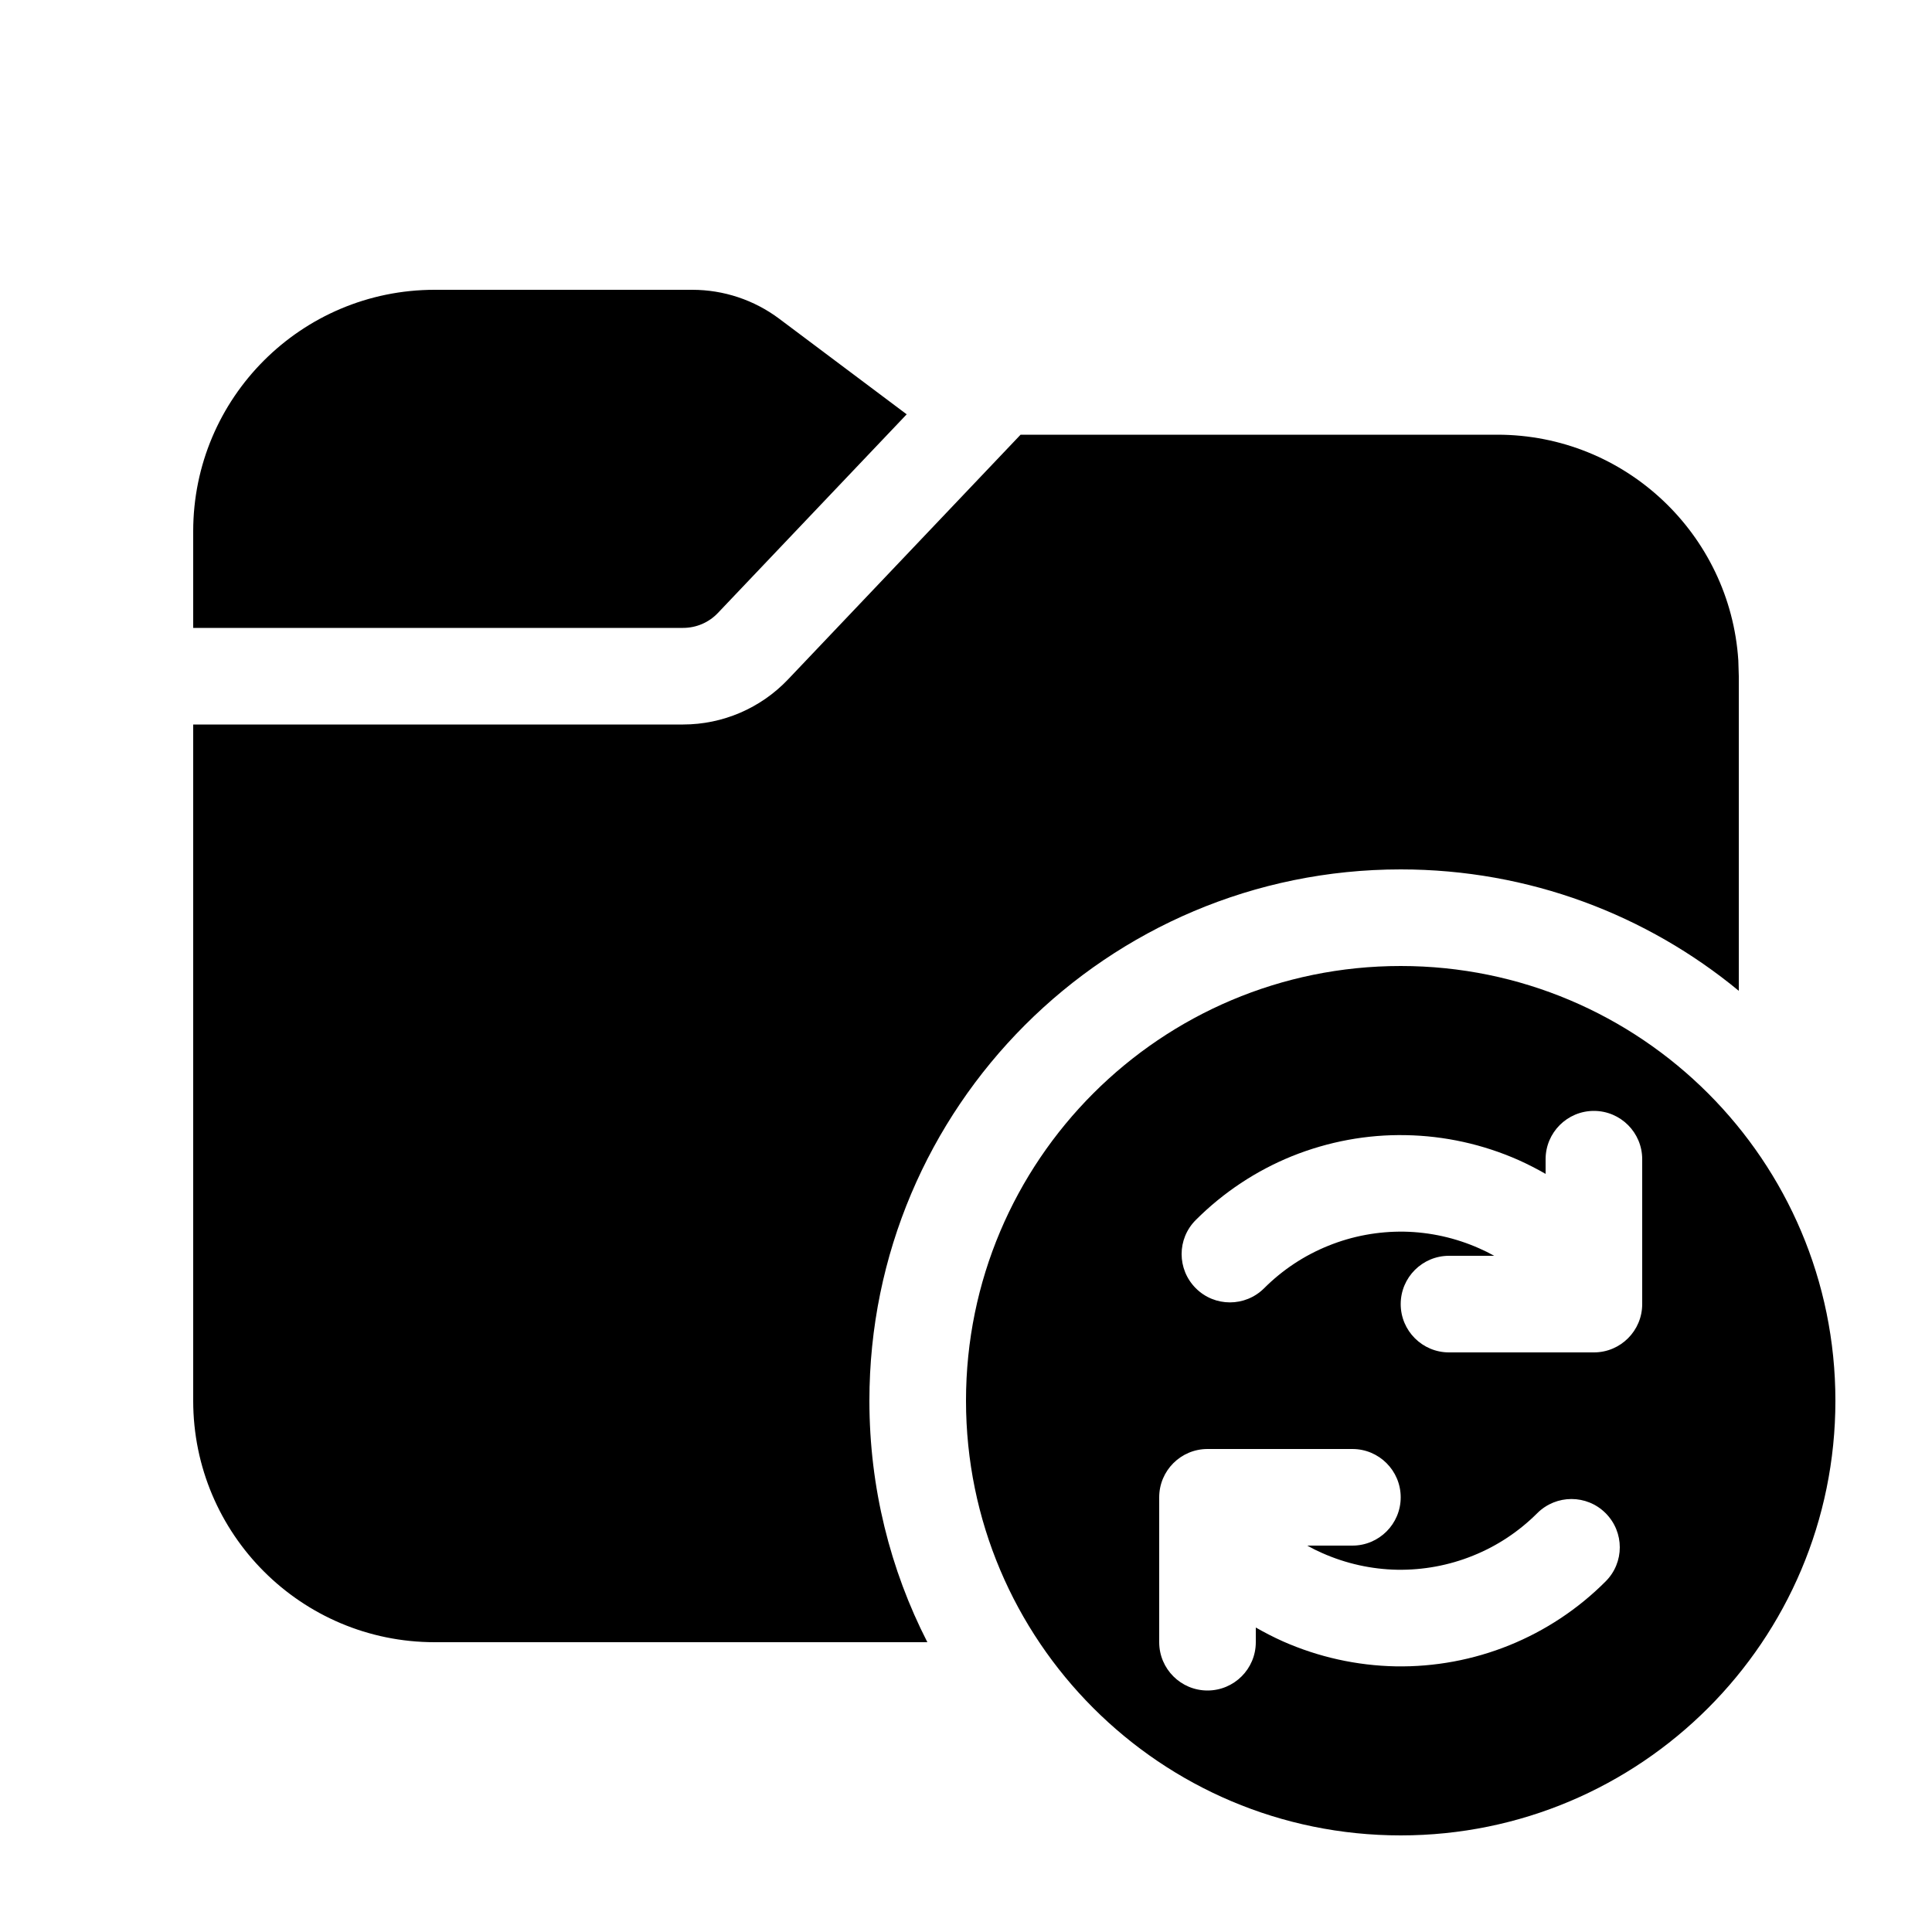
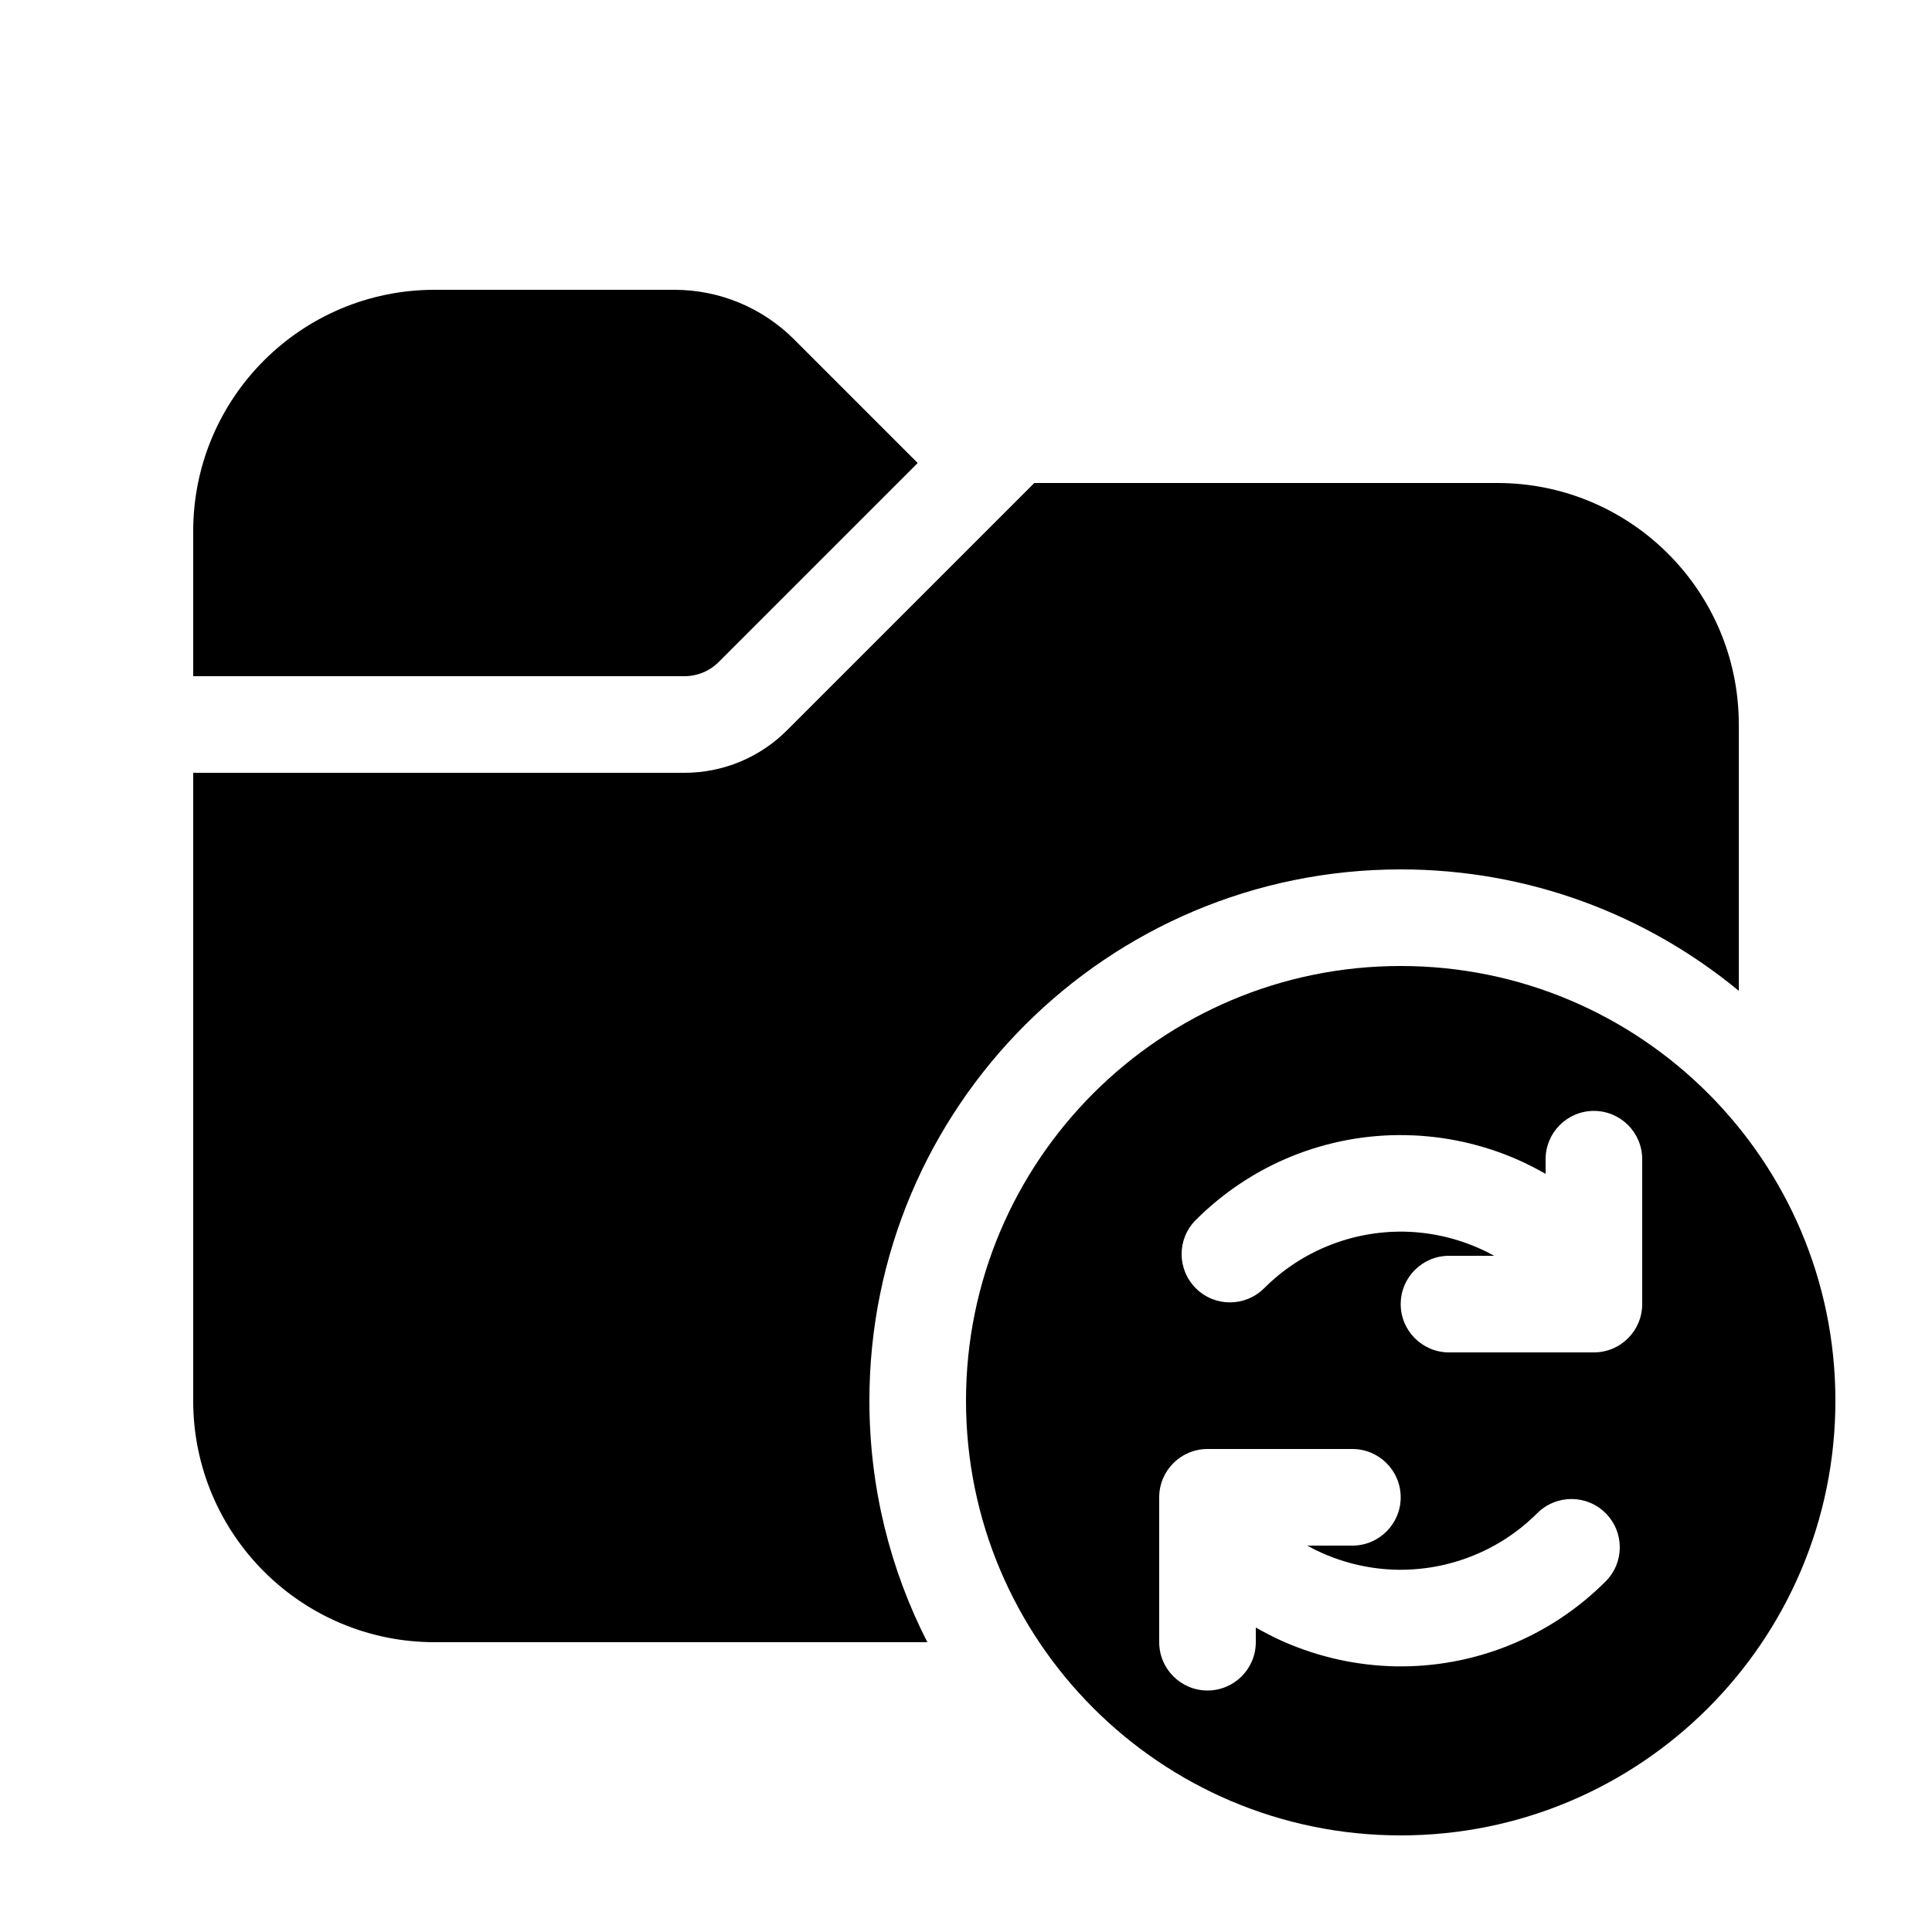
<svg xmlns="http://www.w3.org/2000/svg" viewBox="0 0 20 20" fill="none">
-   <path d="M9.386 4.289L8.067 3.3C7.807 3.105 7.491 3 7.167 3H4.5C3.119 3 2 4.119 2 5.5V6.5H7.071C7.208 6.5 7.339 6.444 7.433 6.344L9.386 4.289ZM10.565 4.5L8.158 7.033C7.875 7.331 7.482 7.5 7.071 7.5H2V14.5C2 15.881 3.119 17 4.5 17H9.6C9.216 16.25 9 15.4 9 14.5C9 11.462 11.462 9 14.5 9C15.83 9 17.049 9.472 18 10.257V7L17.995 6.836C17.91 5.532 16.826 4.5 15.5 4.5H10.565ZM14.5 19C12.015 19 10 16.985 10 14.5C10 12.015 12.015 10 14.5 10C16.985 10 19 12.015 19 14.5C19 16.985 16.985 19 14.5 19ZM16 12V12.152C15.909 12.1 15.816 12.052 15.72 12.009C15.352 11.846 14.955 11.758 14.552 11.751C14.15 11.743 13.75 11.818 13.376 11.968C13.003 12.119 12.664 12.344 12.379 12.629C12.183 12.824 12.183 13.14 12.379 13.336C12.574 13.531 12.89 13.531 13.086 13.336C13.276 13.146 13.502 12.996 13.751 12.896C14 12.795 14.267 12.746 14.535 12.75C14.803 12.755 15.068 12.814 15.313 12.923C15.366 12.946 15.418 12.972 15.468 13H15C14.724 13 14.5 13.224 14.5 13.5C14.5 13.776 14.724 14 15 14H16.5C16.776 14 17 13.776 17 13.5V12C17 11.724 16.776 11.5 16.5 11.5C16.224 11.5 16 11.724 16 12ZM14.448 17.25C14.85 17.257 15.25 17.183 15.624 17.032C15.997 16.881 16.337 16.656 16.621 16.371C16.817 16.176 16.817 15.86 16.621 15.664C16.426 15.469 16.11 15.469 15.914 15.664C15.724 15.854 15.498 16.004 15.249 16.104C15 16.205 14.733 16.254 14.465 16.25C14.197 16.245 13.932 16.186 13.687 16.077C13.634 16.054 13.582 16.028 13.532 16H14C14.276 16 14.5 15.776 14.5 15.5C14.5 15.224 14.276 15 14 15H12.5C12.224 15 12 15.224 12 15.5V17C12 17.276 12.224 17.5 12.5 17.5C12.776 17.5 13 17.276 13 17V16.848C13.091 16.9 13.184 16.948 13.28 16.991C13.648 17.154 14.045 17.242 14.448 17.25Z" fill="currentColor" />
+   <path d="M2 5.5C2 4.119 3.119 3 4.5 3H6.982C7.446 3 7.891 3.184 8.22 3.513L9.5 4.793L7.439 6.854C7.346 6.947 7.218 7 7.086 7H2V5.5ZM2 8V14.5C2 15.881 3.119 17 4.5 17H9.6C9.216 16.25 9 15.4 9 14.5C9 11.462 11.462 9 14.5 9C15.83 9 17.049 9.472 18 10.257V7.5C18 6.119 16.881 5 15.5 5H10.707L8.146 7.561C7.865 7.842 7.484 8 7.086 8H2ZM10 14.5C10 16.985 12.015 19 14.5 19C16.985 19 19 16.985 19 14.5C19 12.015 16.985 10 14.5 10C12.015 10 10 12.015 10 14.5ZM16.5 11.5C16.776 11.5 17 11.724 17 12V13.5C17 13.776 16.776 14 16.5 14H15C14.724 14 14.5 13.776 14.5 13.5C14.5 13.224 14.724 13 15 13H15.468C15.418 12.972 15.366 12.946 15.313 12.923C15.068 12.814 14.803 12.755 14.535 12.75C14.267 12.746 14 12.795 13.751 12.896C13.502 12.996 13.276 13.146 13.086 13.336C12.89 13.531 12.574 13.531 12.379 13.336C12.183 13.14 12.183 12.824 12.379 12.629C12.664 12.344 13.003 12.119 13.376 11.968C13.75 11.818 14.15 11.743 14.552 11.751C14.955 11.758 15.352 11.846 15.72 12.009C15.816 12.052 15.909 12.1 16 12.152V12C16 11.724 16.224 11.5 16.5 11.5ZM15.624 17.032C15.25 17.183 14.85 17.257 14.448 17.25C14.045 17.242 13.648 17.154 13.28 16.991C13.184 16.948 13.091 16.9 13 16.848V17C13 17.276 12.776 17.5 12.5 17.5C12.224 17.5 12 17.276 12 17V15.5C12 15.224 12.224 15 12.5 15H14C14.276 15 14.5 15.224 14.5 15.5C14.5 15.776 14.276 16 14 16H13.532C13.582 16.028 13.634 16.054 13.687 16.077C13.932 16.186 14.197 16.245 14.465 16.25C14.733 16.254 15 16.205 15.249 16.104C15.498 16.004 15.724 15.854 15.914 15.664C16.11 15.469 16.426 15.469 16.621 15.664C16.817 15.86 16.817 16.176 16.621 16.371C16.337 16.656 15.997 16.881 15.624 17.032Z" fill="currentColor" />
</svg>
